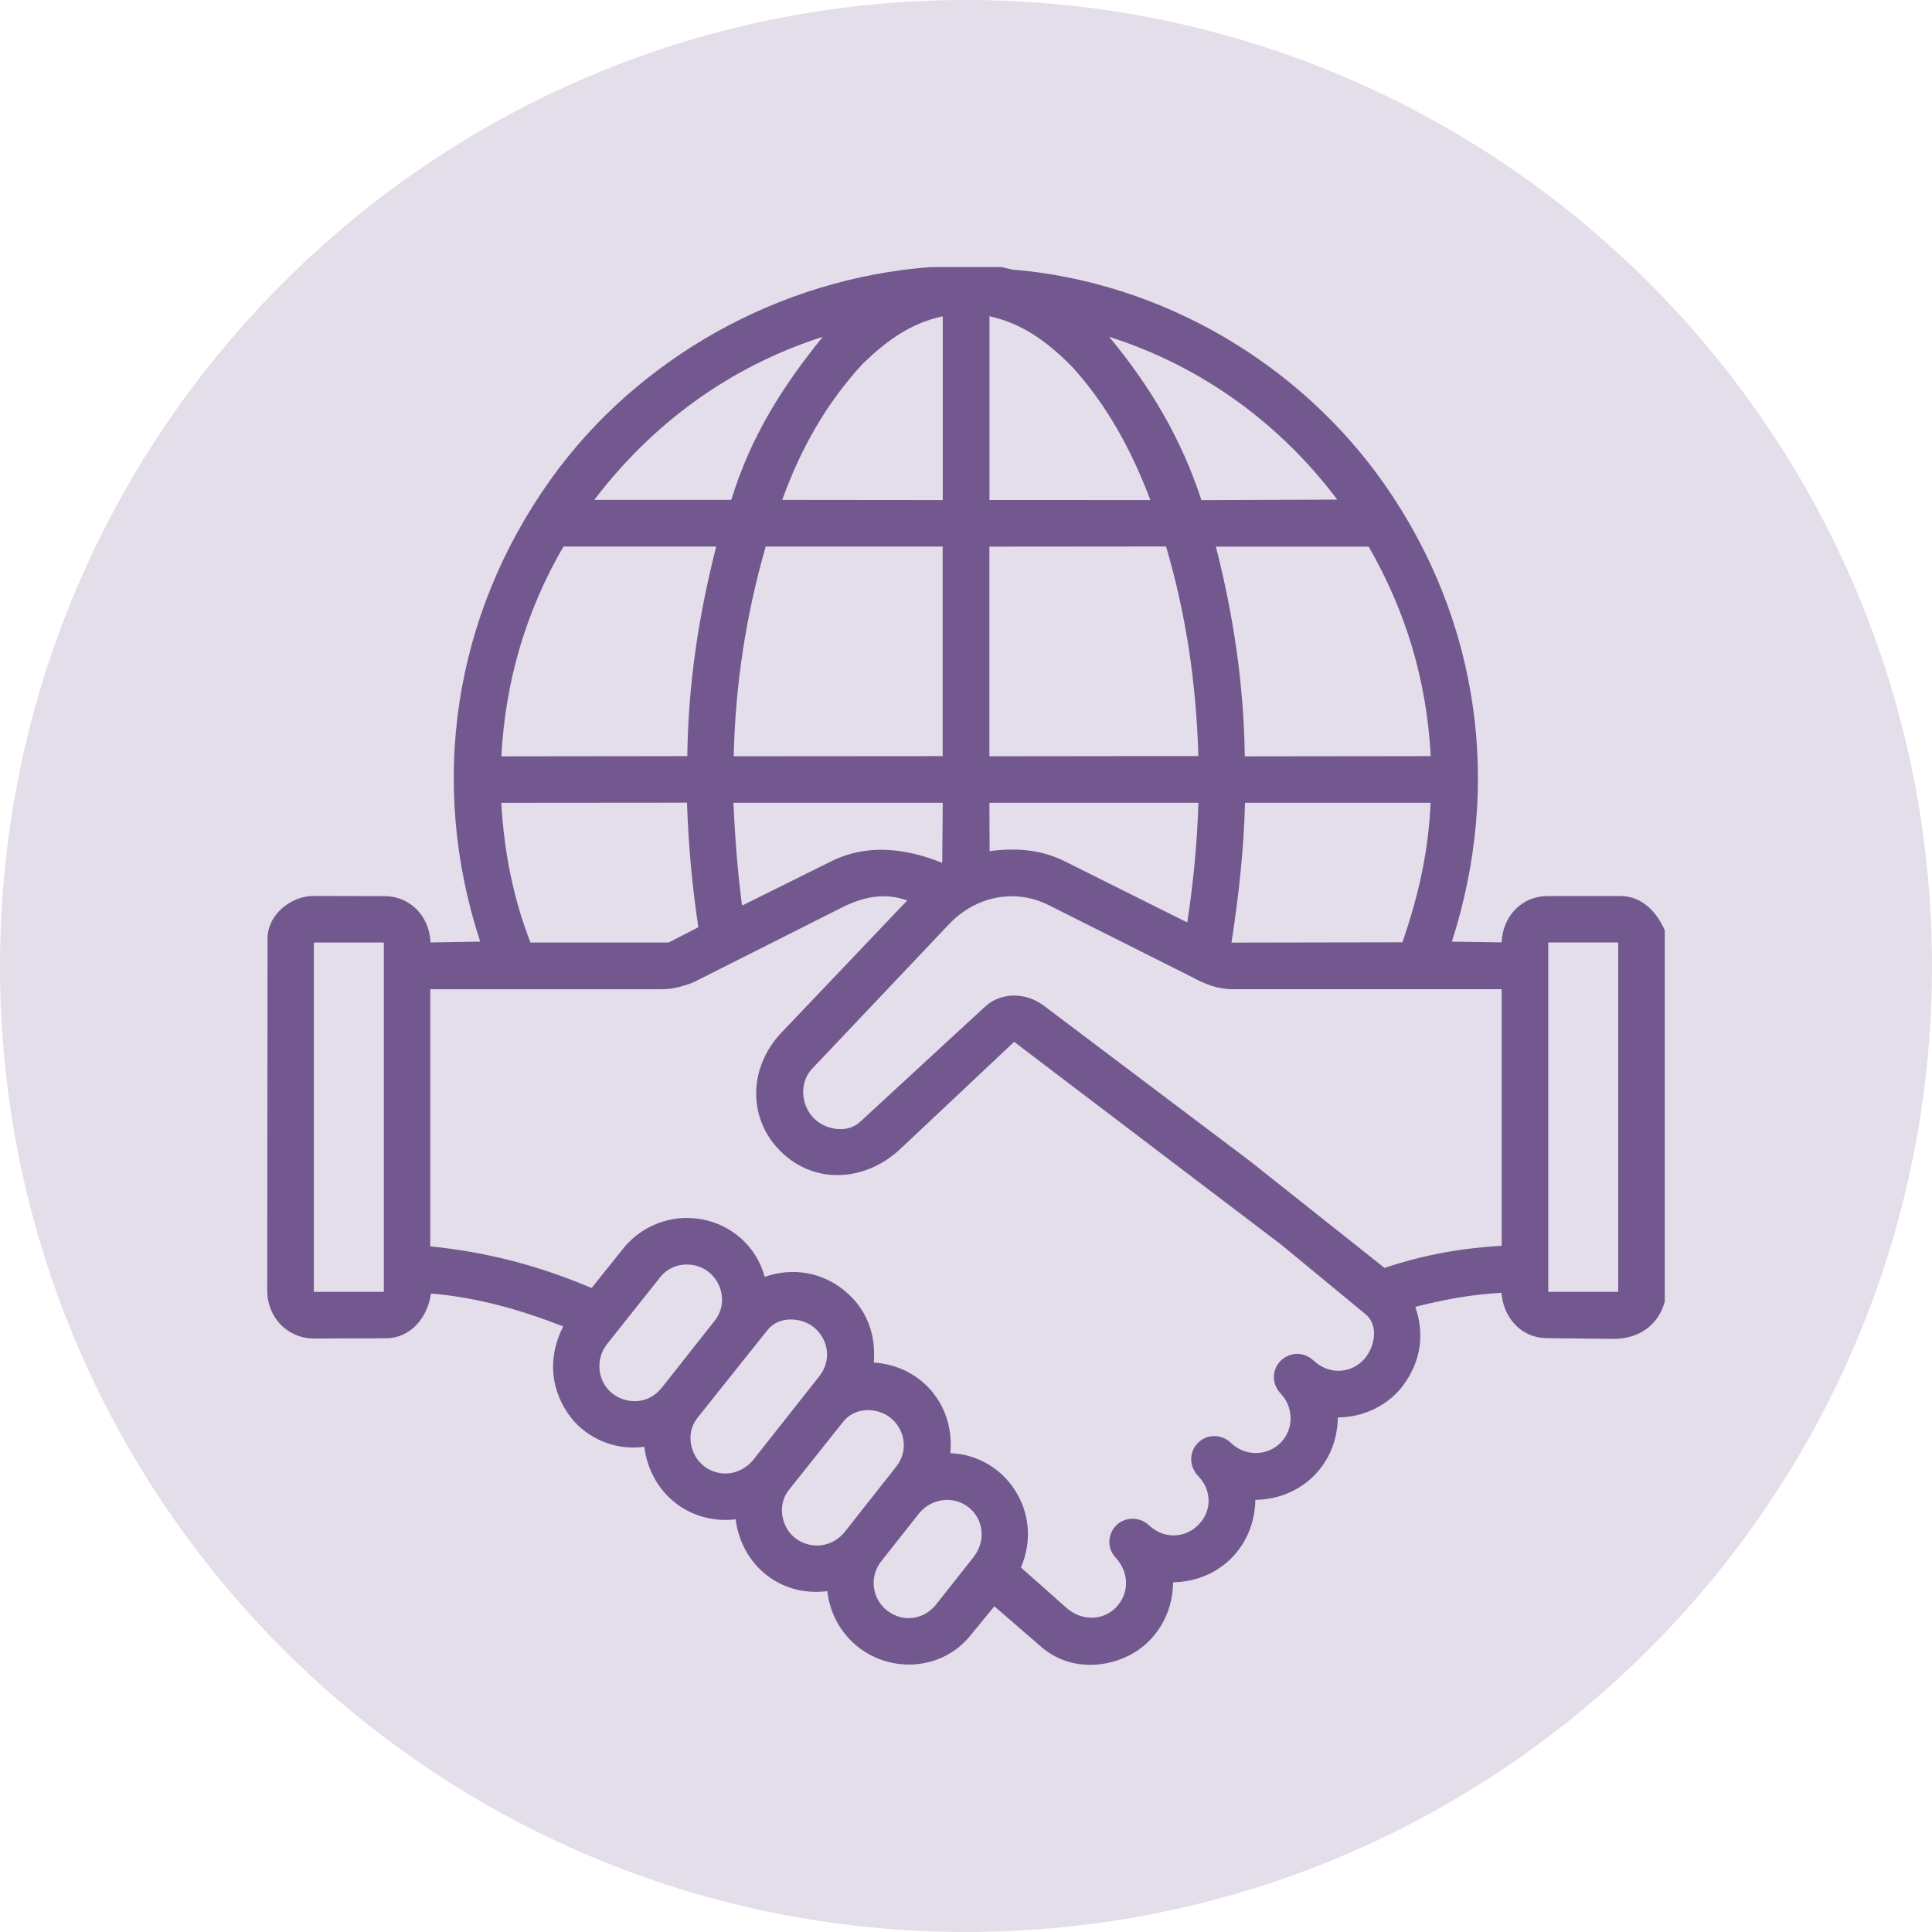
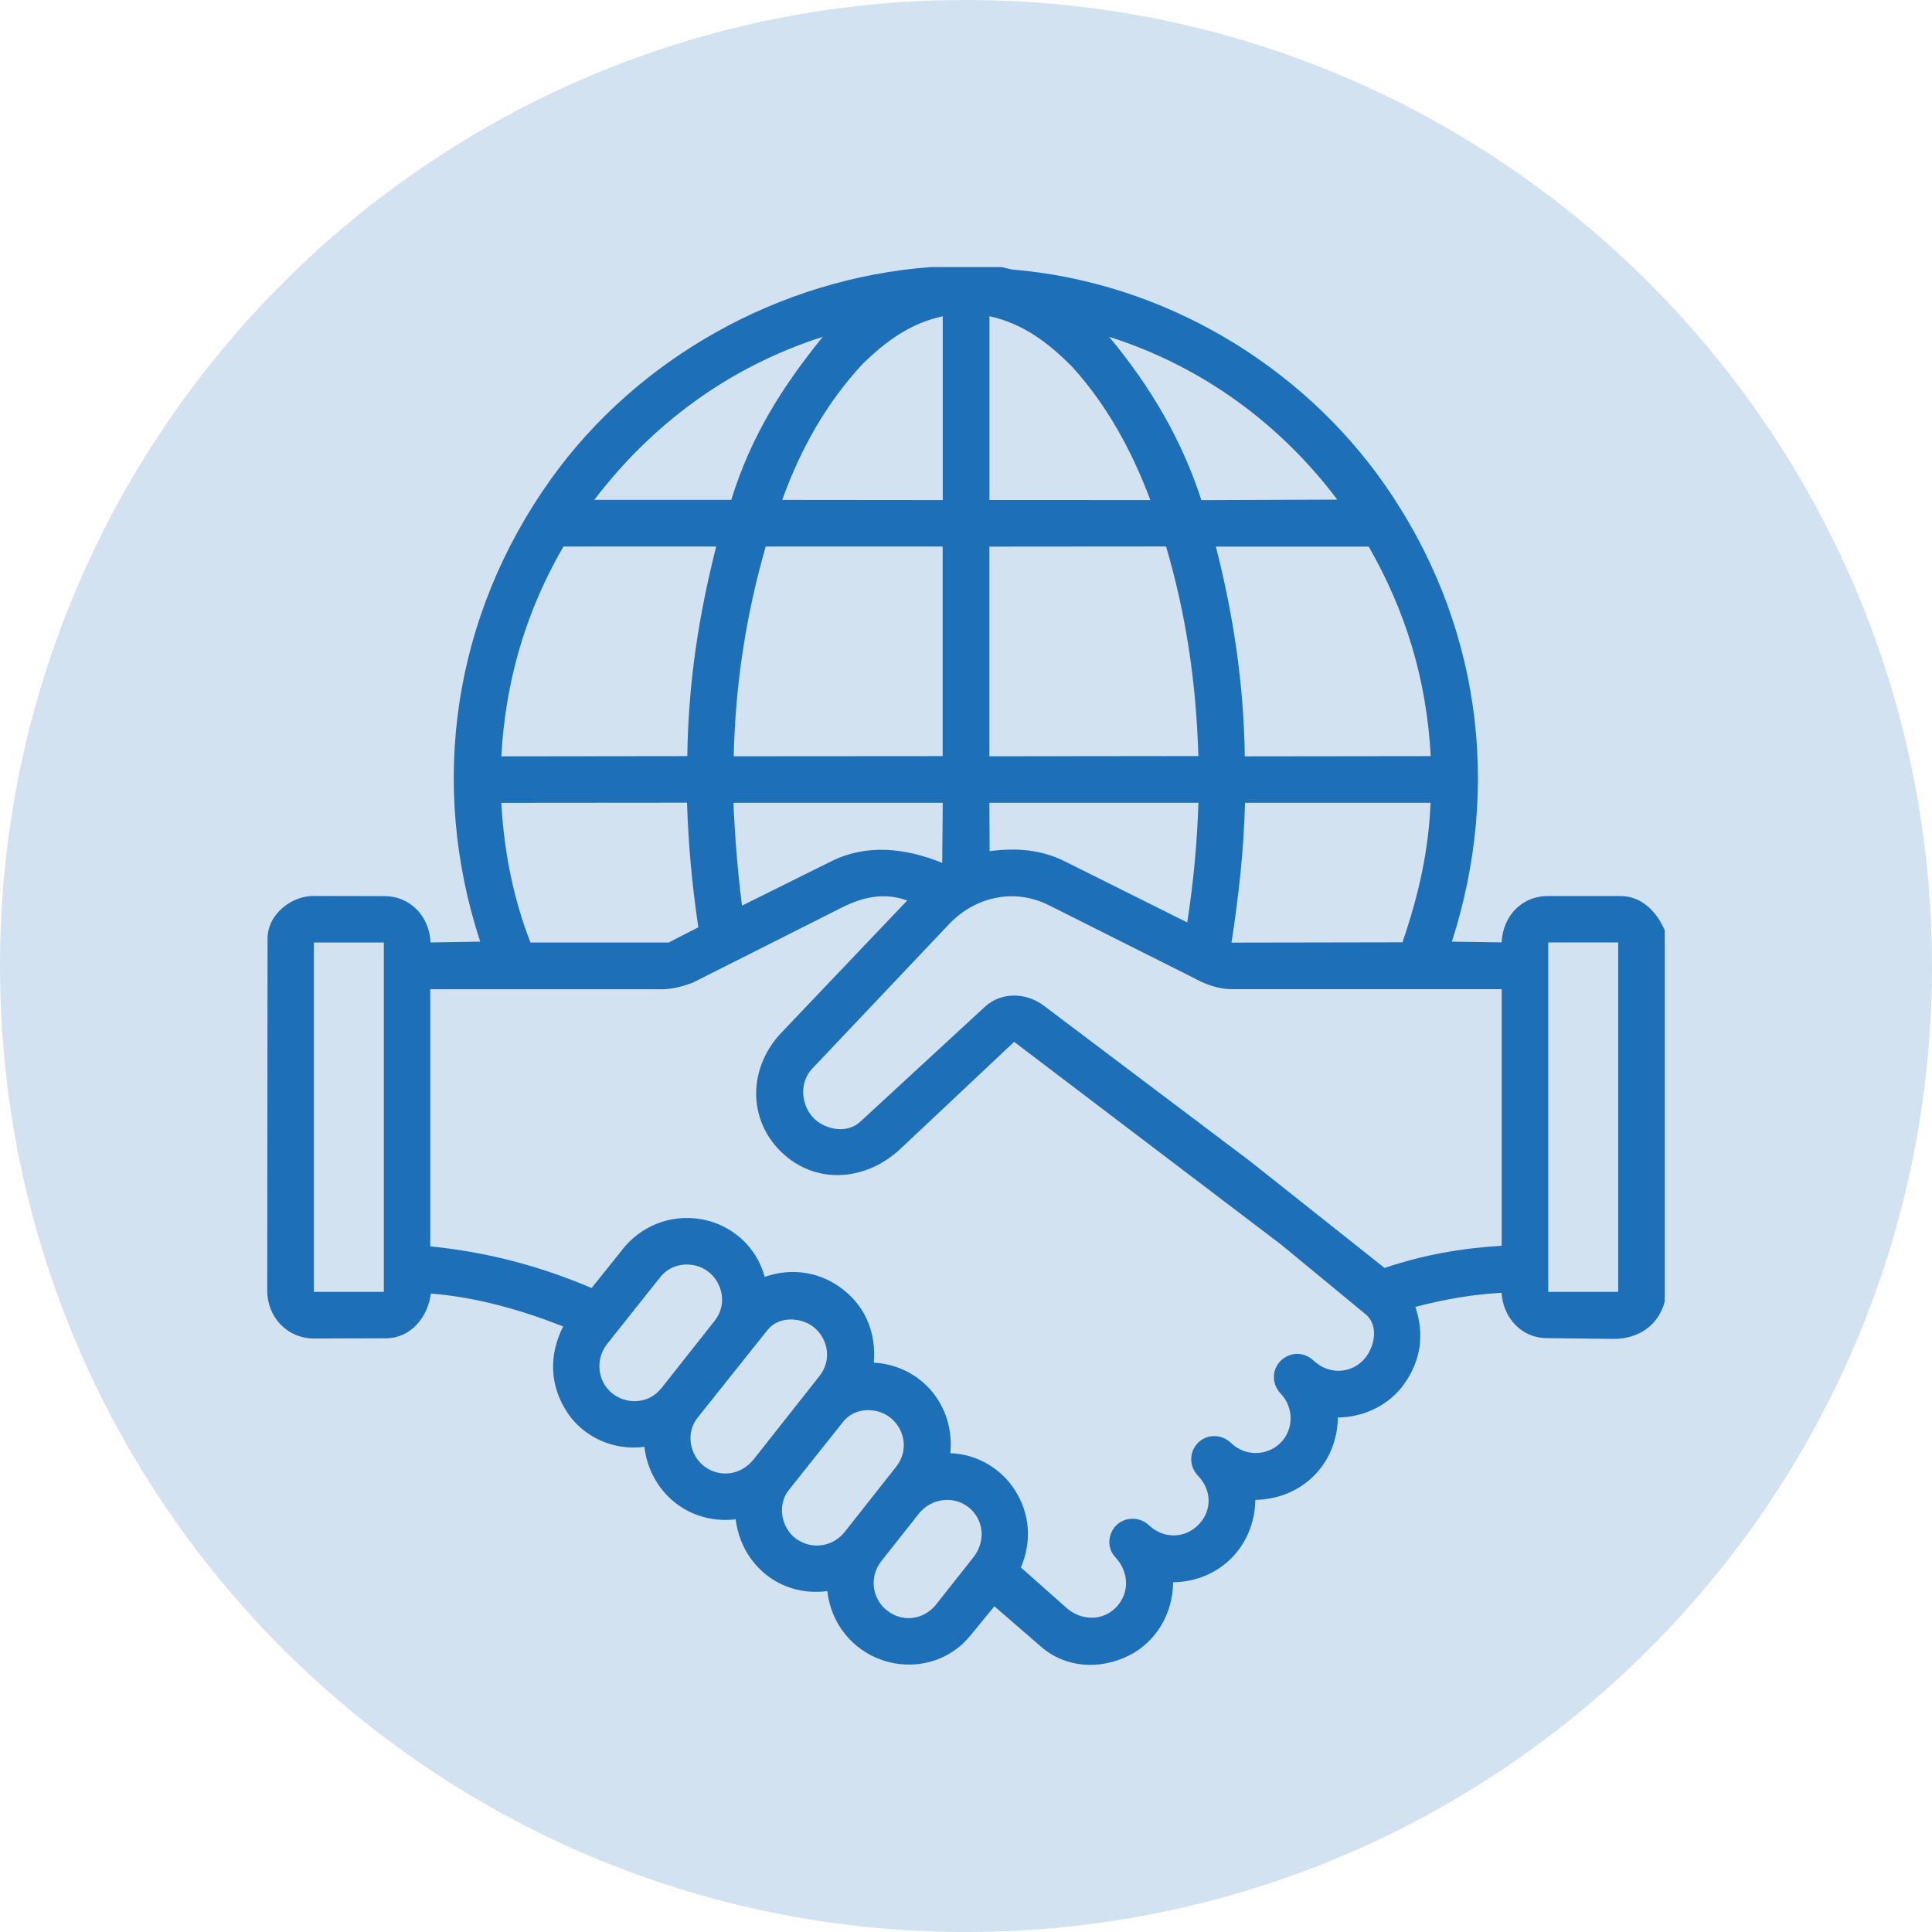
<svg xmlns="http://www.w3.org/2000/svg" id="Capa_1" data-name="Capa 1" viewBox="0 0 256 256">
  <defs>
    <style>
      .cls-1, .cls-2 {
-         fill: #72588f;
+         fill: #1D70B8;
      }

      .cls-2 {
        opacity: .2;
      }
    </style>
  </defs>
  <circle class="cls-2" cx="128" cy="128" r="128" />
  <path class="cls-1" d="M132.71,35.39l1.36.32c20.17,1.66,38.36,12.72,49.35,28.42,12.64,18.06,15.63,39.95,8.96,60.64l6.59.1c.17-3.54,2.72-6.14,6.11-6.14h9.65c2.88,0,4.85,2.19,5.86,4.54v49.19c-.85,3.18-3.5,4.99-6.88,4.95l-8.82-.1c-3.28-.04-5.71-2.68-5.93-6.01-3.95.23-7.54.86-11.42,1.87,1.24,3.66.73,7.15-1.54,10.3-1.81,2.51-5.03,4.33-8.73,4.35-.07,6.13-4.73,10.83-10.93,10.92-.11,6.18-4.76,10.82-10.89,10.92-.06,4.37-2.41,7.97-5.85,9.7-3.83,1.93-8.4,1.67-11.64-1.15l-6.2-5.37-3.23,3.94c-2.85,3.47-7.55,4.66-11.81,3.13-3.73-1.34-6.6-4.71-7.1-9.08-6.28.82-11.4-3.54-12.14-9.51-6.3.72-11.38-3.65-12.1-9.61-4.26.57-8.12-1.45-10.14-4.44-2.45-3.63-2.53-7.73-.62-11.51-5.68-2.23-11.52-3.87-17.52-4.36-.41,3.09-2.61,5.92-5.99,5.93l-9.46.03c-3.54.01-6.24-2.77-6.24-6.37l.04-46.6c0-3.27,3.18-5.68,6.09-5.67l9.41.02c3.36,0,5.94,2.61,6.1,6.14l6.58-.11c-6.87-20.95-3.59-43.17,9.38-61.3,11.41-15.94,30.16-26.57,50.29-28.08h9.4ZM103.65,66.24l21.27.02v-24.35c-4.34.92-7.54,3.34-10.58,6.27-4.78,5.15-8.24,11.23-10.69,18.06ZM152.43,66.26c-2.52-6.68-5.79-12.63-10.41-17.71-3.08-3.08-6.35-5.64-10.91-6.65v24.35s21.32.01,21.32.01ZM96.9,66.22c2.59-8.38,6.74-14.96,12.12-21.59-12.28,3.93-22.52,11.43-30.27,21.6h18.15ZM177.2,66.21c-7.52-10-17.88-17.66-30.23-21.58,5.58,6.72,9.65,13.72,12.22,21.64l18.01-.07ZM91.07,100.18c.14-9.92,1.56-18.8,3.83-27.76h-20.24c-4.96,8.52-7.7,17.84-8.23,27.8l24.64-.03ZM124.91,100.19v-27.77s-23.45,0-23.45,0c-2.62,9.13-4.02,18.24-4.24,27.79l27.69-.02ZM158.79,100.18c-.29-9.93-1.69-18.94-4.28-27.77l-23.41.02v27.78s27.7-.03,27.7-.03ZM189.58,100.19c-.56-10.27-3.38-19.32-8.22-27.76h-20.25c2.31,9.05,3.7,18.16,3.83,27.79l24.64-.03ZM92.53,122.87c-.87-5.89-1.31-10.97-1.5-16.51l-24.61.02c.39,6.66,1.61,12.69,3.87,18.51h18.31s3.93-2.02,3.93-2.02ZM124.85,114.34l.07-7.97h-27.74c.22,4.86.57,9.13,1.14,13.63l11.84-5.88c4.67-2.32,9.77-1.77,14.68.21ZM157.32,122.22c.87-5.69,1.3-10.65,1.48-15.85h-27.7s.03,6.41.03,6.41c3.64-.47,6.9-.19,10,1.37l16.19,8.08ZM185.83,124.86c2.23-6.48,3.47-12.28,3.73-18.49h-24.59c-.16,6.29-.84,12.36-1.79,18.53l22.66-.04ZM147.81,206.37c-1.27-1.36-.95-3.29.18-4.33s3.01-1.11,4.25.06c1.99,1.88,4.82,1.75,6.6-.1s1.73-4.56-.08-6.43c-1.27-1.31-1.24-3.37.19-4.58,1.11-.94,2.91-1,4.18.22,1.94,1.86,4.86,1.69,6.58-.06s1.76-4.63-.02-6.5c-1.27-1.34-1.16-3.34.16-4.48,1.17-1.01,2.93-1.09,4.2.11,1.92,1.8,4.67,1.81,6.5.04,1.51-1.46,2.31-4.59.39-6.18l-11.14-9.19-35.42-26.9-15.06,14.17c-4.62,4.34-11.31,4.8-15.82.4s-4.32-11.21.06-15.81l16.65-17.49c-3.1-1.12-5.94-.43-8.65.93l-19.71,9.93c-1.3.5-2.69.9-4.11.9h-30.73s0,34.07,0,34.07c7.59.76,14.52,2.6,21.38,5.52l3.9-4.87c2.49-3.35,6.6-4.99,10.73-4.23,3.8.7,7.18,3.47,8.31,7.62,3.71-1.3,7.58-.61,10.54,1.8s4.21,5.77,3.92,9.56c6.41.41,10.75,5.81,10.13,12,3.71.15,6.78,2.14,8.53,4.85,2.04,3.16,2.29,6.85.83,10.3l6.02,5.34c1.99,1.77,4.89,1.79,6.67-.15,1.66-1.8,1.69-4.53-.17-6.53ZM183.46,168.01c5.2-1.76,10.29-2.63,15.52-2.94v-34s-35.73,0-35.73,0c-1.92,0-3.67-.7-5.32-1.61l-18.96-9.52c-4.59-2.3-9.77-1.12-13.23,2.53l-18.1,19.11c-1.77,1.87-1.49,4.8.1,6.5,1.45,1.55,4.4,2.25,6.24.56l16.53-15.24c2.19-2.02,5.5-1.88,7.79-.15l27.4,20.66,17.75,14.09ZM50.86,124.89h-9.27v46.29h9.27v-46.29ZM214.42,124.88h-9.27v46.3h9.27v-46.3ZM87.62,183.97l7.09-8.98c1.67-2.11,1.06-5.03-.89-6.51-1.85-1.4-4.74-1.26-6.32.73l-7.05,8.87c-1.6,2.02-1.28,4.9.58,6.47s4.87,1.57,6.58-.59ZM99.89,193.34l8.68-10.99c1.64-2.08,1.2-4.8-.61-6.38-1.61-1.41-4.69-1.7-6.25.25l-9.29,11.65c-1.63,2.04-.98,5.01.9,6.43,2.01,1.52,4.85,1.22,6.57-.96ZM111.99,202.91l6.77-8.58c1.61-2.04,1.19-4.8-.66-6.38-1.74-1.48-4.76-1.59-6.37.43l-7.21,9.06c-1.61,2.02-.95,5.04.92,6.42,2.01,1.48,4.84,1.22,6.55-.94ZM124.11,212.51l4.87-6.16c1.71-2.17,1.35-5.06-.64-6.63s-4.95-1.21-6.58.84l-4.96,6.27c-1.68,2.12-1.25,5.07.8,6.62s4.82,1.22,6.52-.93Z" />
</svg>
